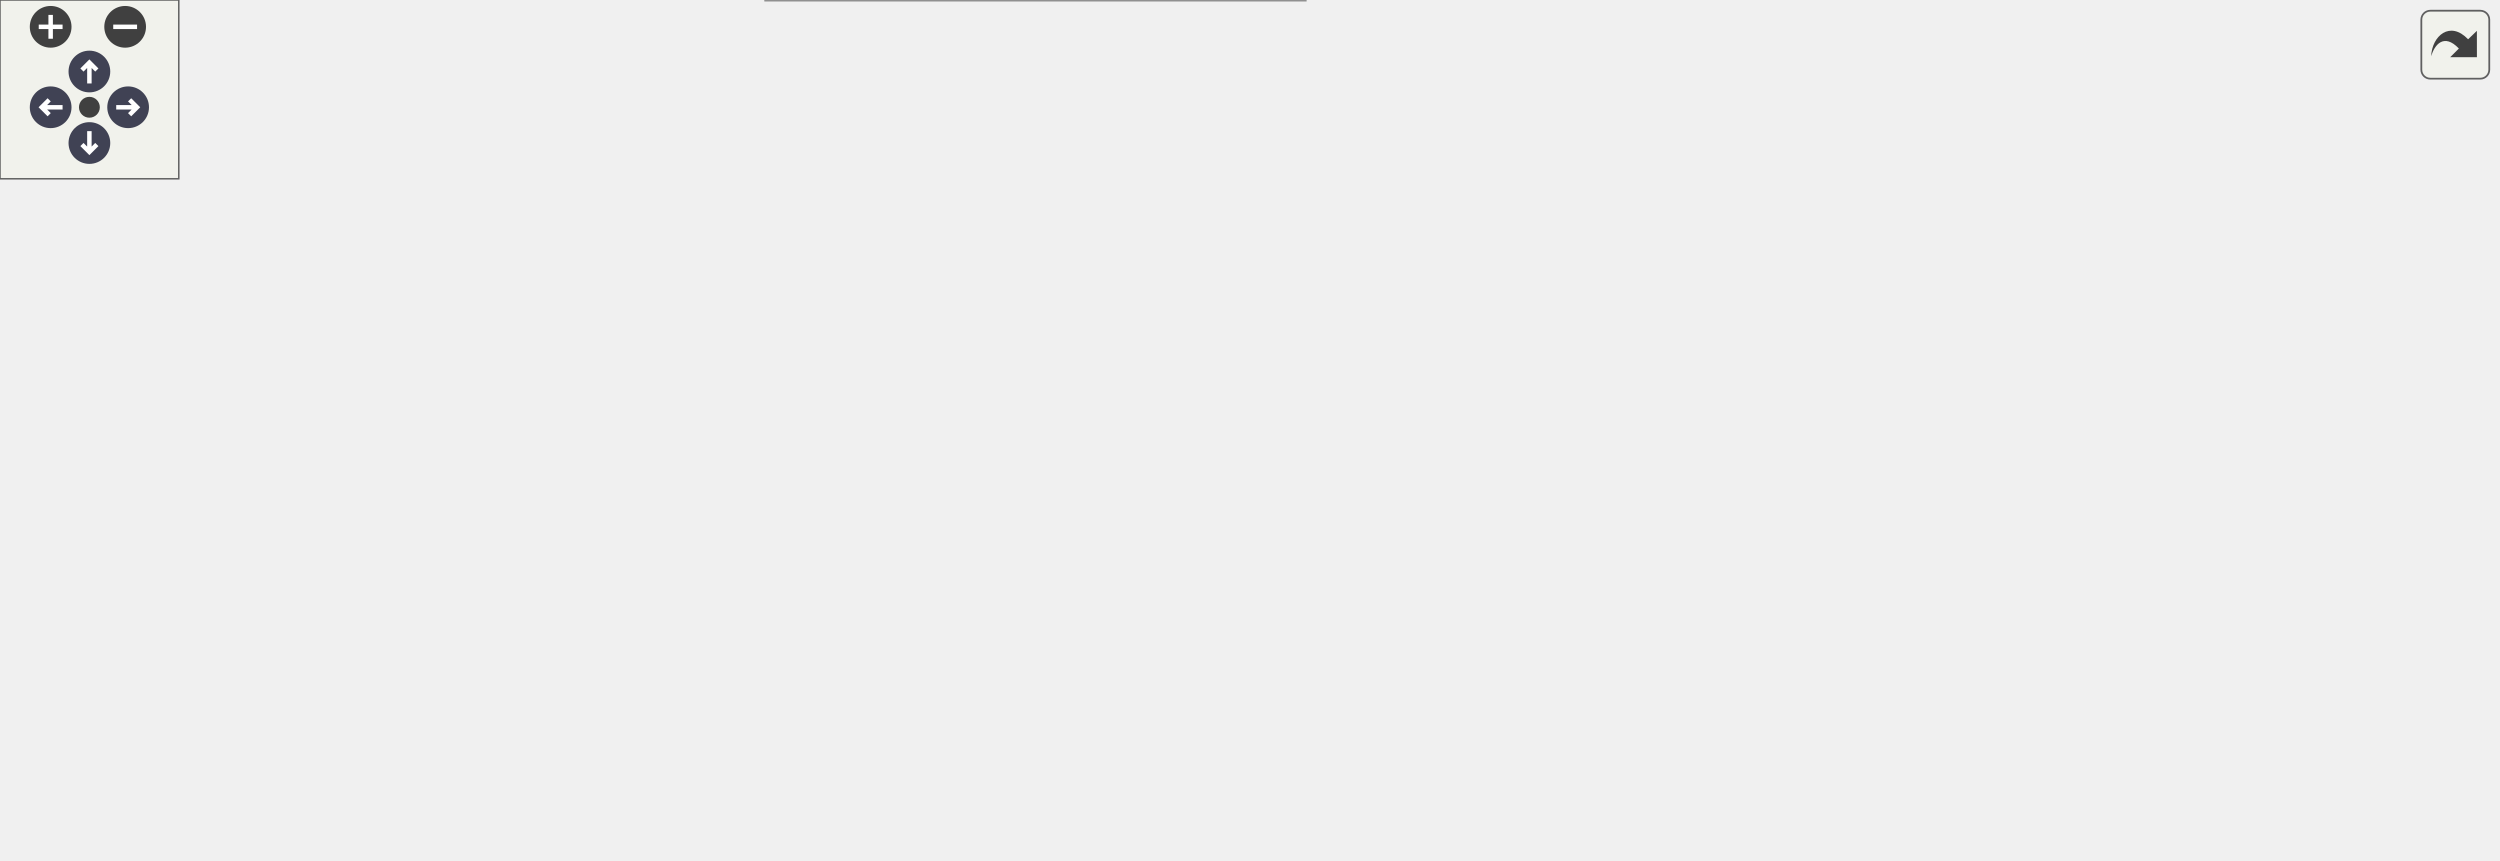
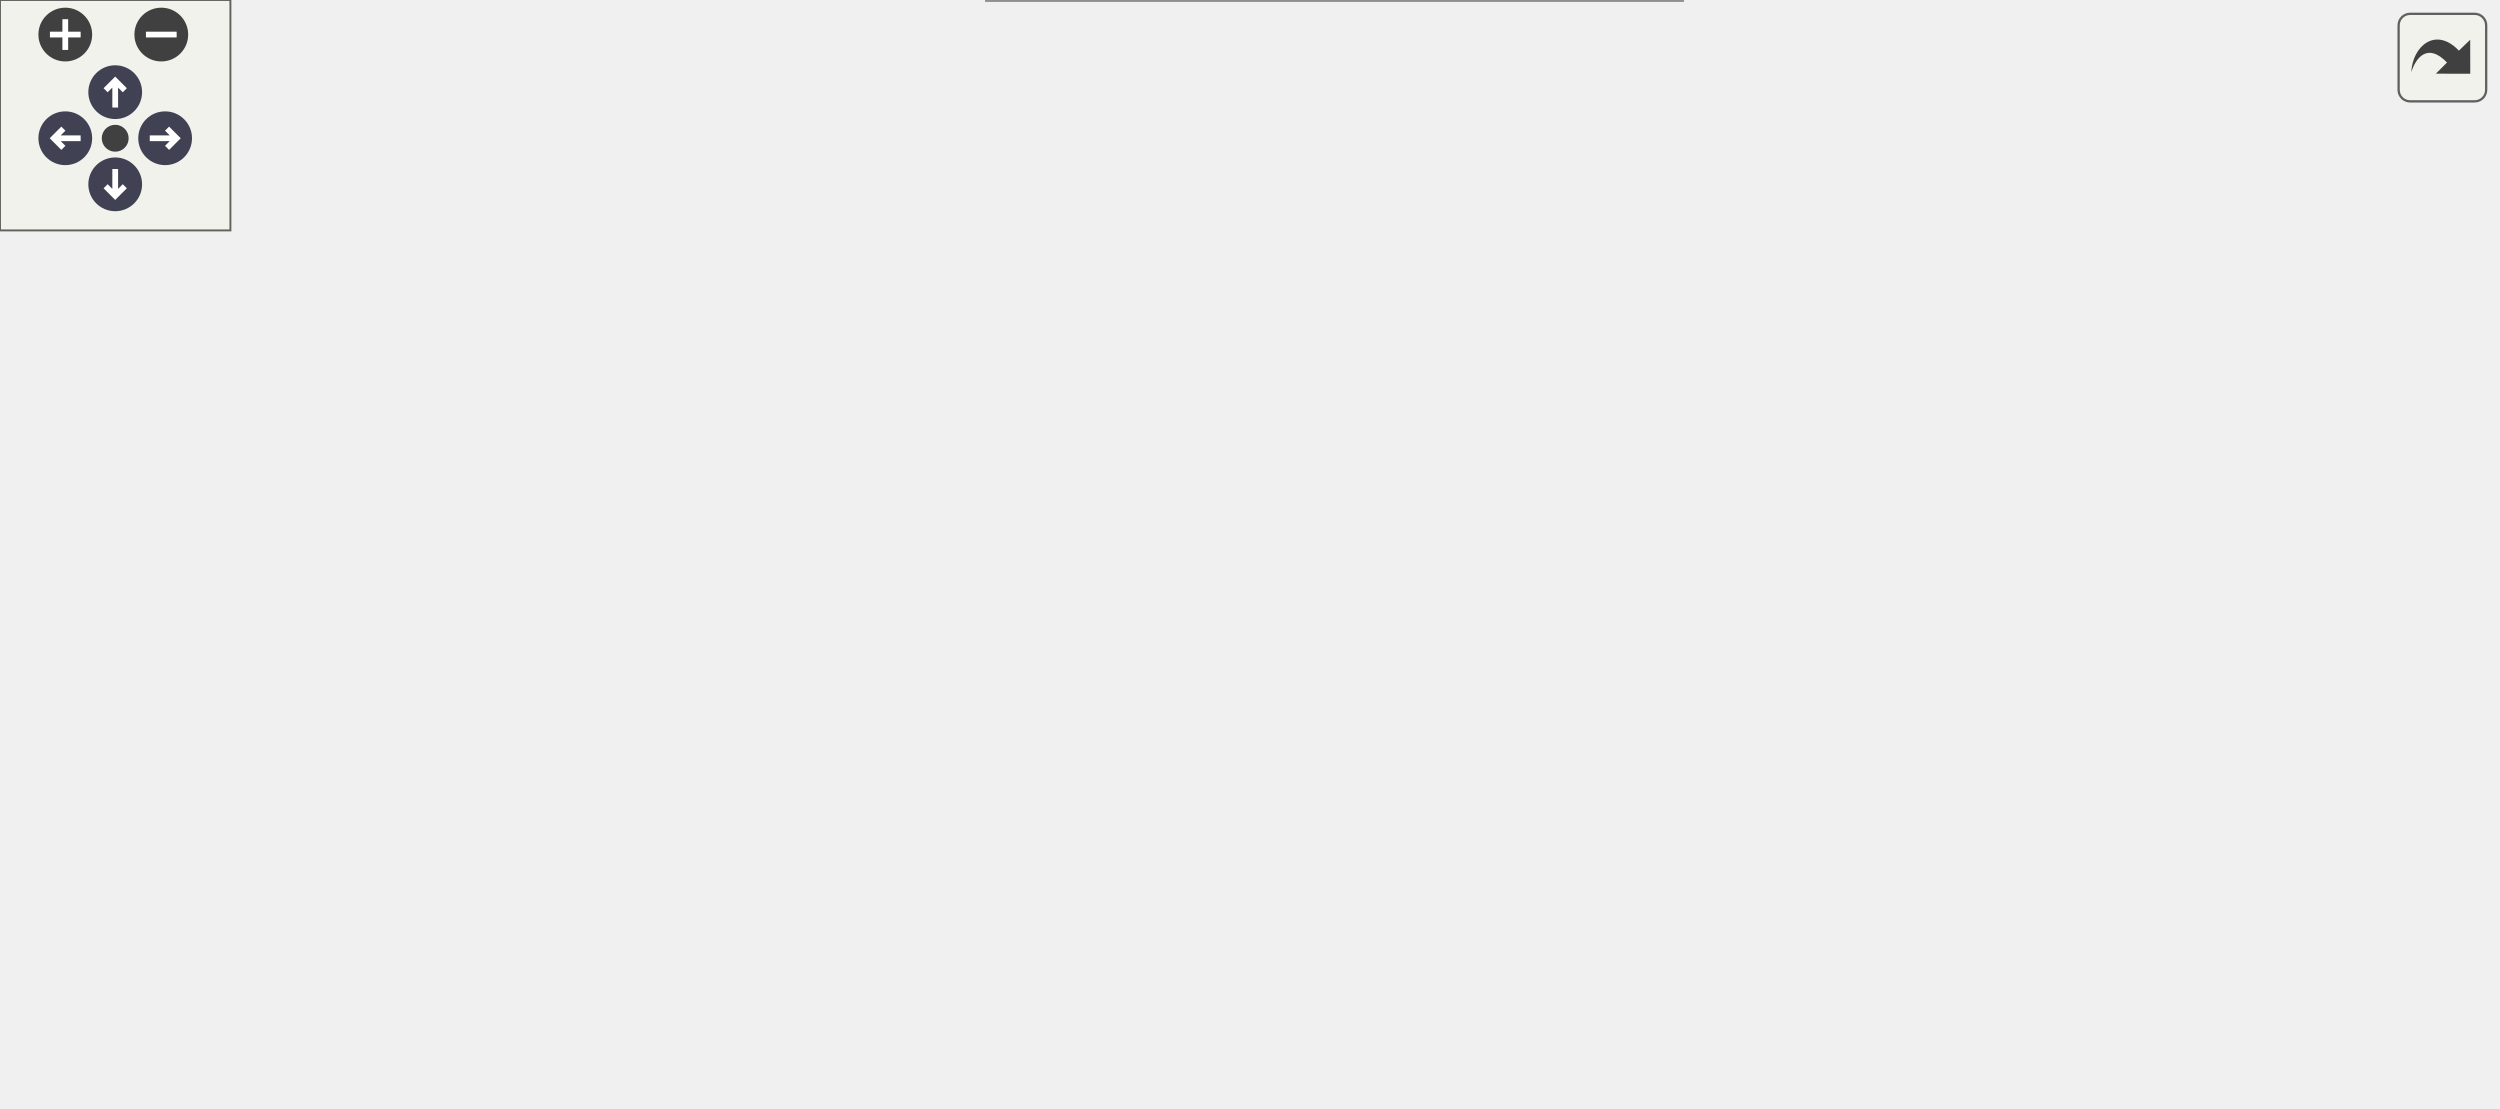
<svg xmlns="http://www.w3.org/2000/svg" xmlns:xlink="http://www.w3.org/1999/xlink" id="main" version="1.1" xml:space="preserve">
  <style type="text/css">
.node, .edge {opacity: 0.7;}
.node.selected, .edge.selected {opacity: 1;}
.edge:hover path { stroke: red; }
.edge:hover polygon { stroke: red; fill: red; }
</style>
  <defs>
    <circle id="rim" cx="0" cy="0" r="7" />
    <circle id="rim2" cx="0" cy="0" r="3.5" />
    <g id="zoomPlus">
      <use xlink:href="#rim" fill="#404040">
        <set attributeName="fill" to="#808080" begin="zoomplus.mouseover" end="zoomplus.mouseout" />
      </use>
      <path d="M-4,0h8M0,-4v8" fill="none" stroke="white" stroke-width="1.5" pointer-events="none" />
    </g>
    <g id="zoomMin">
      <use xlink:href="#rim" fill="#404040">
        <set attributeName="fill" to="#808080" begin="zoomminus.mouseover" end="zoomminus.mouseout" />
      </use>
      <path d="M-4,0h8" fill="none" stroke="white" stroke-width="1.5" pointer-events="none" />
    </g>
    <g id="arrowUp" transform="translate(30 24)">
      <use xlink:href="#rim" />
      <path pointer-events="none" fill="none" stroke="white" stroke-width="1.5" d="M0,-3.0v7 M-2.5,-0.5L0,-3.0L2.5,-0.5" />
    </g>
    <g id="arrowRight" transform="rotate(90) translate(36 -43)">
      <use xlink:href="#rim" />
      <path pointer-events="none" fill="none" stroke="white" stroke-width="1.5" d="M0,-3.0v7 M-2.5,-0.5L0,-3.0L2.5,-0.5" />
    </g>
    <g id="arrowDown" transform="rotate(180) translate(-30 -48)">
      <use xlink:href="#rim" />
      <path pointer-events="none" fill="none" stroke="white" stroke-width="1.5" d="M0,-3.0v7 M-2.5,-0.5L0,-3.0L2.5,-0.5" />
    </g>
    <g id="arrowLeft" transform="rotate(270) translate(-36 17)">
      <use xlink:href="#rim" />
      <path pointer-events="none" fill="none" stroke="white" stroke-width="1.5" d="M0,-3.0v7 M-2.5,-0.5L0,-3.0L2.5,-0.5" />
    </g>
    <g id="resetDef">
      <use xlink:href="#rim2" fill="#404040">
        <set attributeName="fill" to="#808080" begin="reset.mouseover" end="reset.mouseout" />
      </use>
    </g>
  </defs>
  <svg id="graph" class="graph">
    <g id="viewport">
      <g id="Node000001" class="node">
        <g id="a_Node000001">
          <a xlink:title="Tests behavior when querying a non-existent secret.">
            <polygon fill="#999999" stroke="#666666" points="221,-140 0,-140 0,-88 221,-88 221,-140" />
            <text text-anchor="start" x="8" y="-128" font-family="Helvetica,sans-Serif" font-size="10.00">fr.softsf.vault.NativeVault</text>
            <text text-anchor="start" x="8" y="-117" font-family="Helvetica,sans-Serif" font-size="10.00">Test.givenNonExistentKey</text>
            <text text-anchor="start" x="8" y="-106" font-family="Helvetica,sans-Serif" font-size="10.00">_whenGetOrHasSecret_thenEmptyOrFalse</text>
            <text text-anchor="middle" x="110.5" y="-95" font-family="Helvetica,sans-Serif" font-size="10.00">IsReturned</text>
          </a>
        </g>
      </g>
      <g id="Node000002" class="node">
        <g id="a_Node000002">
          <a xlink:href="classfr_1_1softsf_1_1vault_1_1NativeVault.html#ac75c10b9d5b77e2145ac637ad1058c97" target="_top" xlink:title=" ">
            <polygon fill="white" stroke="#666666" points="427,-228 268,-228 268,-198 427,-198 427,-228" />
            <text text-anchor="start" x="276" y="-216" font-family="Helvetica,sans-Serif" font-size="10.00">fr.softsf.vault.NativeVault.get</text>
            <text text-anchor="middle" x="347.5" y="-205" font-family="Helvetica,sans-Serif" font-size="10.00">IntegrityTestKeyChar</text>
          </a>
        </g>
      </g>
      <g id="edge1_Node000001_Node000002" class="edge">
        <g id="a_edge1_Node000001_Node000002">
          <a xlink:title=" ">
            <path fill="none" stroke="#63b8ff" d="M155.89,-140.04C184.14,-155.81 221.88,-175.42 257,-189 262.38,-191.08 268.01,-193.05 273.72,-194.9" />
            <polygon fill="#63b8ff" stroke="#63b8ff" points="272.77,-198.27 283.36,-197.89 274.85,-191.58 272.77,-198.27" />
          </a>
        </g>
      </g>
      <g id="Node000003" class="node">
        <g id="a_Node000003">
          <a xlink:href="classfr_1_1softsf_1_1vault_1_1NativeVault.html#a76d43cd1cf9e98e077ca433a55fb15df" target="_top" xlink:title="Retrieves a secret from the native credential store using a string key.">
            <polygon fill="white" stroke="#666666" points="427,-162 268,-162 268,-132 427,-132 427,-162" />
            <text text-anchor="start" x="276" y="-150" font-family="Helvetica,sans-Serif" font-size="10.00">fr.softsf.vault.NativeVault.get</text>
            <text text-anchor="middle" x="347.5" y="-139" font-family="Helvetica,sans-Serif" font-size="10.00">Secret</text>
          </a>
        </g>
      </g>
      <g id="edge2_Node000001_Node000003" class="edge">
        <g id="a_edge2_Node000001_Node000003">
          <a xlink:title=" ">
            <path fill="none" stroke="#63b8ff" d="M221.09,-129.39C233.43,-131.12 245.88,-132.87 257.91,-134.56" />
            <polygon fill="#63b8ff" stroke="#63b8ff" points="257.51,-138.04 267.9,-135.96 258.48,-131.11 257.51,-138.04" />
          </a>
        </g>
      </g>
-       <g id="Node000006" class="node">
-         <g id="a_Node000006">
+       <g id="Node000005" class="node">
+         <g id="a_Node000005">
          <a xlink:href="classfr_1_1softsf_1_1vault_1_1NativeVault.html#a749f572dec5d3a6f0bf3fffe4566d0e8" target="_top" xlink:title="Checks if a secret exists in the native credential store using a string key.">
            <polygon fill="white" stroke="#666666" points="428,-96 267,-96 267,-66 428,-66 428,-96" />
            <text text-anchor="start" x="275" y="-84" font-family="Helvetica,sans-Serif" font-size="10.00">fr.softsf.vault.NativeVault.has</text>
            <text text-anchor="middle" x="347.5" y="-73" font-family="Helvetica,sans-Serif" font-size="10.00">Secret</text>
          </a>
        </g>
      </g>
-       <g id="edge6_Node000001_Node000006" class="edge">
-         <g id="a_edge6_Node000001_Node000006">
+       <g id="edge5_Node000001_Node000005" class="edge">
+         <g id="a_edge5_Node000001_Node000005">
          <a xlink:title=" ">
            <path fill="none" stroke="#63b8ff" d="M221.09,-98.61C233.03,-96.93 245.07,-95.24 256.74,-93.61" />
            <polygon fill="#63b8ff" stroke="#63b8ff" points="257.46,-97.04 266.87,-92.18 256.48,-90.11 257.46,-97.04" />
          </a>
        </g>
      </g>
-       <g id="Node000007" class="node">
-         <g id="a_Node000007">
+       <g id="Node000006" class="node">
+         <g id="a_Node000006">
          <a xlink:href="classfr_1_1softsf_1_1vault_1_1NativeVault.html#a10f9ce8ca17b9b16473b938999954eb6" target="_top" xlink:title="Deletes a secret from the native credential store using a string key.">
            <polygon fill="white" stroke="#666666" points="438,-30 257,-30 257,0 438,0 438,-30" />
            <text text-anchor="start" x="265" y="-18" font-family="Helvetica,sans-Serif" font-size="10.00">fr.softsf.vault.NativeVault.remove</text>
            <text text-anchor="middle" x="347.5" y="-7" font-family="Helvetica,sans-Serif" font-size="10.00">Secret</text>
          </a>
        </g>
      </g>
-       <g id="edge9_Node000001_Node000007" class="edge">
-         <g id="a_edge9_Node000001_Node000007">
+       <g id="edge8_Node000001_Node000006" class="edge">
+         <g id="a_edge8_Node000001_Node000006">
          <a xlink:title=" ">
            <path fill="none" stroke="#63b8ff" d="M173.24,-87.99C213.44,-71.06 264.97,-49.35 301.35,-34.02" />
            <polygon fill="#63b8ff" stroke="#63b8ff" points="302.86,-37.18 310.72,-30.07 300.15,-30.73 302.86,-37.18" />
          </a>
        </g>
      </g>
-       <g id="edge5_Node000003_Node000003" class="edge">
-         <g id="a_edge5_Node000003_Node000003">
+       <g id="edge4_Node000003_Node000003" class="edge">
+         <g id="a_edge4_Node000003_Node000003">
          <a xlink:title=" ">
            <path fill="none" stroke="#63b8ff" d="M309.88,-162.28C301.52,-171.41 314.06,-180 347.5,-180 367.35,-180 379.84,-176.97 384.96,-172.6" />
            <polygon fill="#63b8ff" stroke="#63b8ff" points="388.46,-172.33 385.12,-162.28 381.46,-172.22 388.46,-172.33" />
          </a>
        </g>
      </g>
      <g id="Node000004" class="node">
        <g id="a_Node000004">
          <a xlink:href="classfr_1_1softsf_1_1vault_1_1NativeVault.html#a90c802cfe36372acf18721597e6a9705" target="_top" xlink:title="Ensures that a strategy is available before performing operations.">
            <polygon fill="white" stroke="#666666" points="650,-96 474,-96 474,-66 650,-66 650,-96" />
            <text text-anchor="start" x="482" y="-84" font-family="Helvetica,sans-Serif" font-size="10.00">fr.softsf.vault.NativeVault.ensure</text>
            <text text-anchor="middle" x="562" y="-73" font-family="Helvetica,sans-Serif" font-size="10.00">Usable</text>
          </a>
        </g>
      </g>
      <g id="edge3_Node000003_Node000004" class="edge">
        <g id="a_edge3_Node000003_Node000004">
          <a xlink:title=" ">
            <path fill="none" stroke="#63b8ff" d="M406.91,-131.94C417.3,-129.09 428,-126.05 438,-123 461.69,-115.79 487.68,-107.04 509.64,-99.4" />
            <polygon fill="#63b8ff" stroke="#63b8ff" points="510.82,-102.69 519.1,-96.09 508.51,-96.09 510.82,-102.69" />
          </a>
        </g>
      </g>
-       <g id="Node000005" class="node">
-         <g id="a_Node000005">
-           <a xlink:href="classfr_1_1softsf_1_1vault_1_1NativeVault.html#a4e57889465882f72de42a1922e8ad3c6" target="_top" xlink:title="Checks if a native vault strategy is available and verified.">
-             <polygon fill="white" stroke="#666666" points="838,-96 686,-96 686,-66 838,-66 838,-96" />
-             <text text-anchor="start" x="694" y="-84" font-family="Helvetica,sans-Serif" font-size="10.00">fr.softsf.vault.NativeVault.is</text>
-             <text text-anchor="middle" x="762" y="-73" font-family="Helvetica,sans-Serif" font-size="10.00">Usable</text>
-           </a>
-         </g>
-       </g>
-       <g id="edge4_Node000004_Node000005" class="edge">
-         <g id="a_edge4_Node000004_Node000005">
-           <a xlink:title=" ">
-             <path fill="none" stroke="#63b8ff" d="M650.13,-81C658.62,-81 667.22,-81 675.68,-81" />
-             <polygon fill="#63b8ff" stroke="#63b8ff" points="675.92,-84.5 685.92,-81 675.92,-77.5 675.92,-84.5" />
-           </a>
-         </g>
-       </g>
-       <g id="edge7_Node000006_Node000004" class="edge">
-         <g id="a_edge7_Node000006_Node000004">
+       <g id="edge6_Node000005_Node000004" class="edge">
+         <g id="a_edge6_Node000005_Node000004">
          <a xlink:title=" ">
            <path fill="none" stroke="#63b8ff" d="M428.23,-81C439.71,-81 451.63,-81 463.4,-81" />
            <polygon fill="#63b8ff" stroke="#63b8ff" points="463.7,-84.5 473.7,-81 463.7,-77.5 463.7,-84.5" />
          </a>
        </g>
      </g>
-       <g id="edge8_Node000006_Node000006" class="edge">
-         <g id="a_edge8_Node000006_Node000006">
+       <g id="edge7_Node000005_Node000005" class="edge">
+         <g id="a_edge7_Node000005_Node000005">
          <a xlink:title=" ">
            <path fill="none" stroke="#63b8ff" d="M309.88,-96.28C301.52,-105.41 314.06,-114 347.5,-114 367.35,-114 379.84,-110.97 384.96,-106.6" />
            <polygon fill="#63b8ff" stroke="#63b8ff" points="388.46,-106.33 385.12,-96.28 381.46,-106.22 388.46,-106.33" />
          </a>
        </g>
      </g>
-       <g id="edge10_Node000007_Node000004" class="edge">
-         <g id="a_edge10_Node000007_Node000004">
+       <g id="edge9_Node000006_Node000004" class="edge">
+         <g id="a_edge9_Node000006_Node000004">
          <a xlink:title=" ">
            <path fill="none" stroke="#63b8ff" d="M396.99,-30.06C428.43,-39.82 469.56,-52.6 502.77,-62.91" />
            <polygon fill="#63b8ff" stroke="#63b8ff" points="501.77,-66.27 512.36,-65.89 503.84,-59.58 501.77,-66.27" />
          </a>
        </g>
      </g>
-       <g id="edge11_Node000007_Node000007" class="edge">
-         <g id="a_edge11_Node000007_Node000007">
+       <g id="edge10_Node000006_Node000006" class="edge">
+         <g id="a_edge10_Node000006_Node000006">
          <a xlink:title=" ">
            <path fill="none" stroke="#63b8ff" d="M309.88,-30.28C301.52,-39.41 314.06,-48 347.5,-48 367.35,-48 379.84,-44.97 384.96,-40.6" />
            <polygon fill="#63b8ff" stroke="#63b8ff" points="388.46,-40.33 385.12,-30.28 381.46,-40.22 388.46,-40.33" />
          </a>
        </g>
      </g>
    </g>
  </svg>
  <g id="navigator" transform="translate(0 0)" fill="#404254">
    <rect fill="#f2f5e9" fill-opacity="0.5" stroke="#606060" stroke-width=".5" x="0" y="0" width="60" height="60" />
    <use id="zoomplus" xlink:href="#zoomPlus" x="17" y="9" />
    <use id="zoomminus" xlink:href="#zoomMin" x="42" y="9" />
    <use id="reset" xlink:href="#resetDef" x="30" y="36" />
    <use id="arrowup" xlink:href="#arrowUp" x="0" y="0" />
    <use id="arrowright" xlink:href="#arrowRight" x="0" y="0" />
    <use id="arrowdown" xlink:href="#arrowDown" x="0" y="0" />
    <use id="arrowleft" xlink:href="#arrowLeft" x="0" y="0" />
  </g>
  <svg viewBox="0 0 15 15" width="100%" height="30px" preserveAspectRatio="xMaxYMin meet">
    <g id="arrow_out" transform="scale(0.3 0.3)">
      <a xlink:href="classfr_1_1softsf_1_1vault_1_1NativeVaultTest_a87e1be21b1780454570e3a8706b8f8ea_cgraph_org.svg" target="_base">
        <rect id="button" ry="5" rx="5" y="6" x="6" height="38" width="38" fill="#f2f5e9" fill-opacity="0.5" stroke="#606060" stroke-width="1.0" />
        <path id="arrow" d="M 11.5,31.437 C 11.94,20.098 22.043,11.323 32.159,21.979 L 37.069,17.246 C 37.069,17.246 37.088,32 37.088,32 L 22.16,31.978 C 22.16,31.978 26.998,27.14 26.998,27.14 C 18.529,18.264 13.292,25.23 11.5,31.437 z" style="fill:#404040;" />
      </a>
    </g>
  </svg>
  <style type="text/css">

[data-mouse-over-selected='false'] { opacity: 0.7; }
[data-mouse-over-selected='true']  { opacity: 1.0; }

</style>
</svg>
